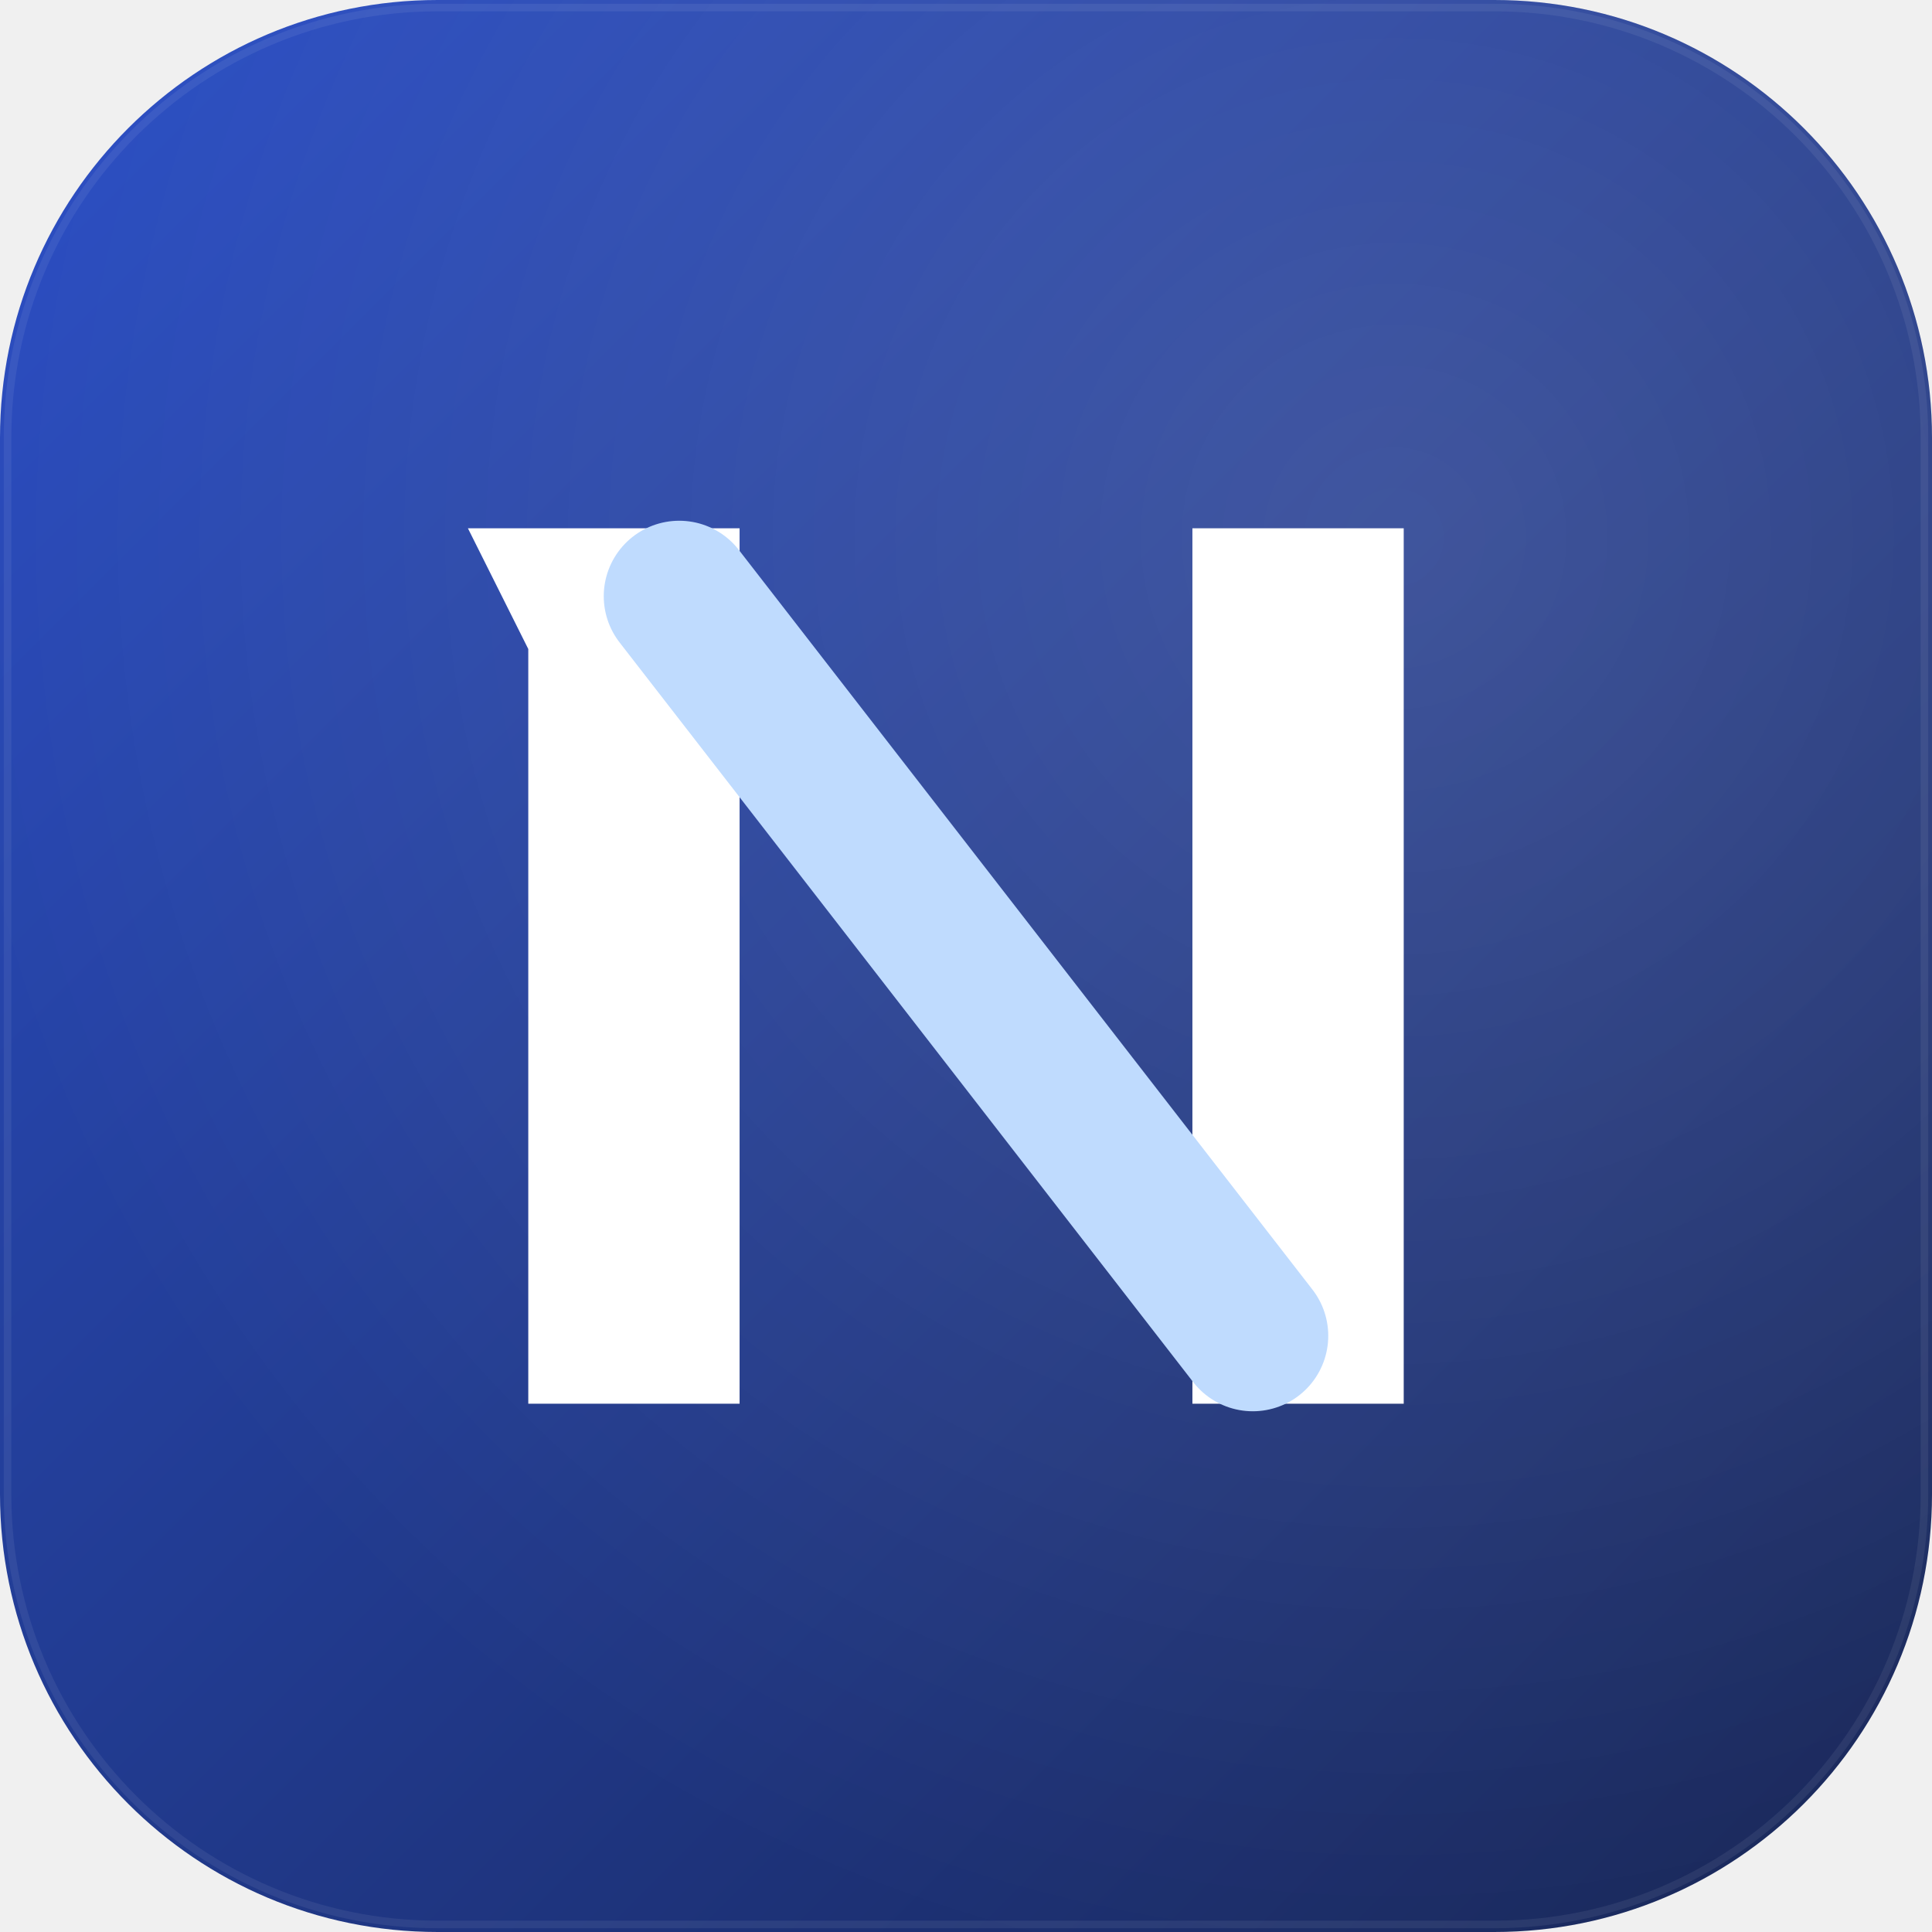
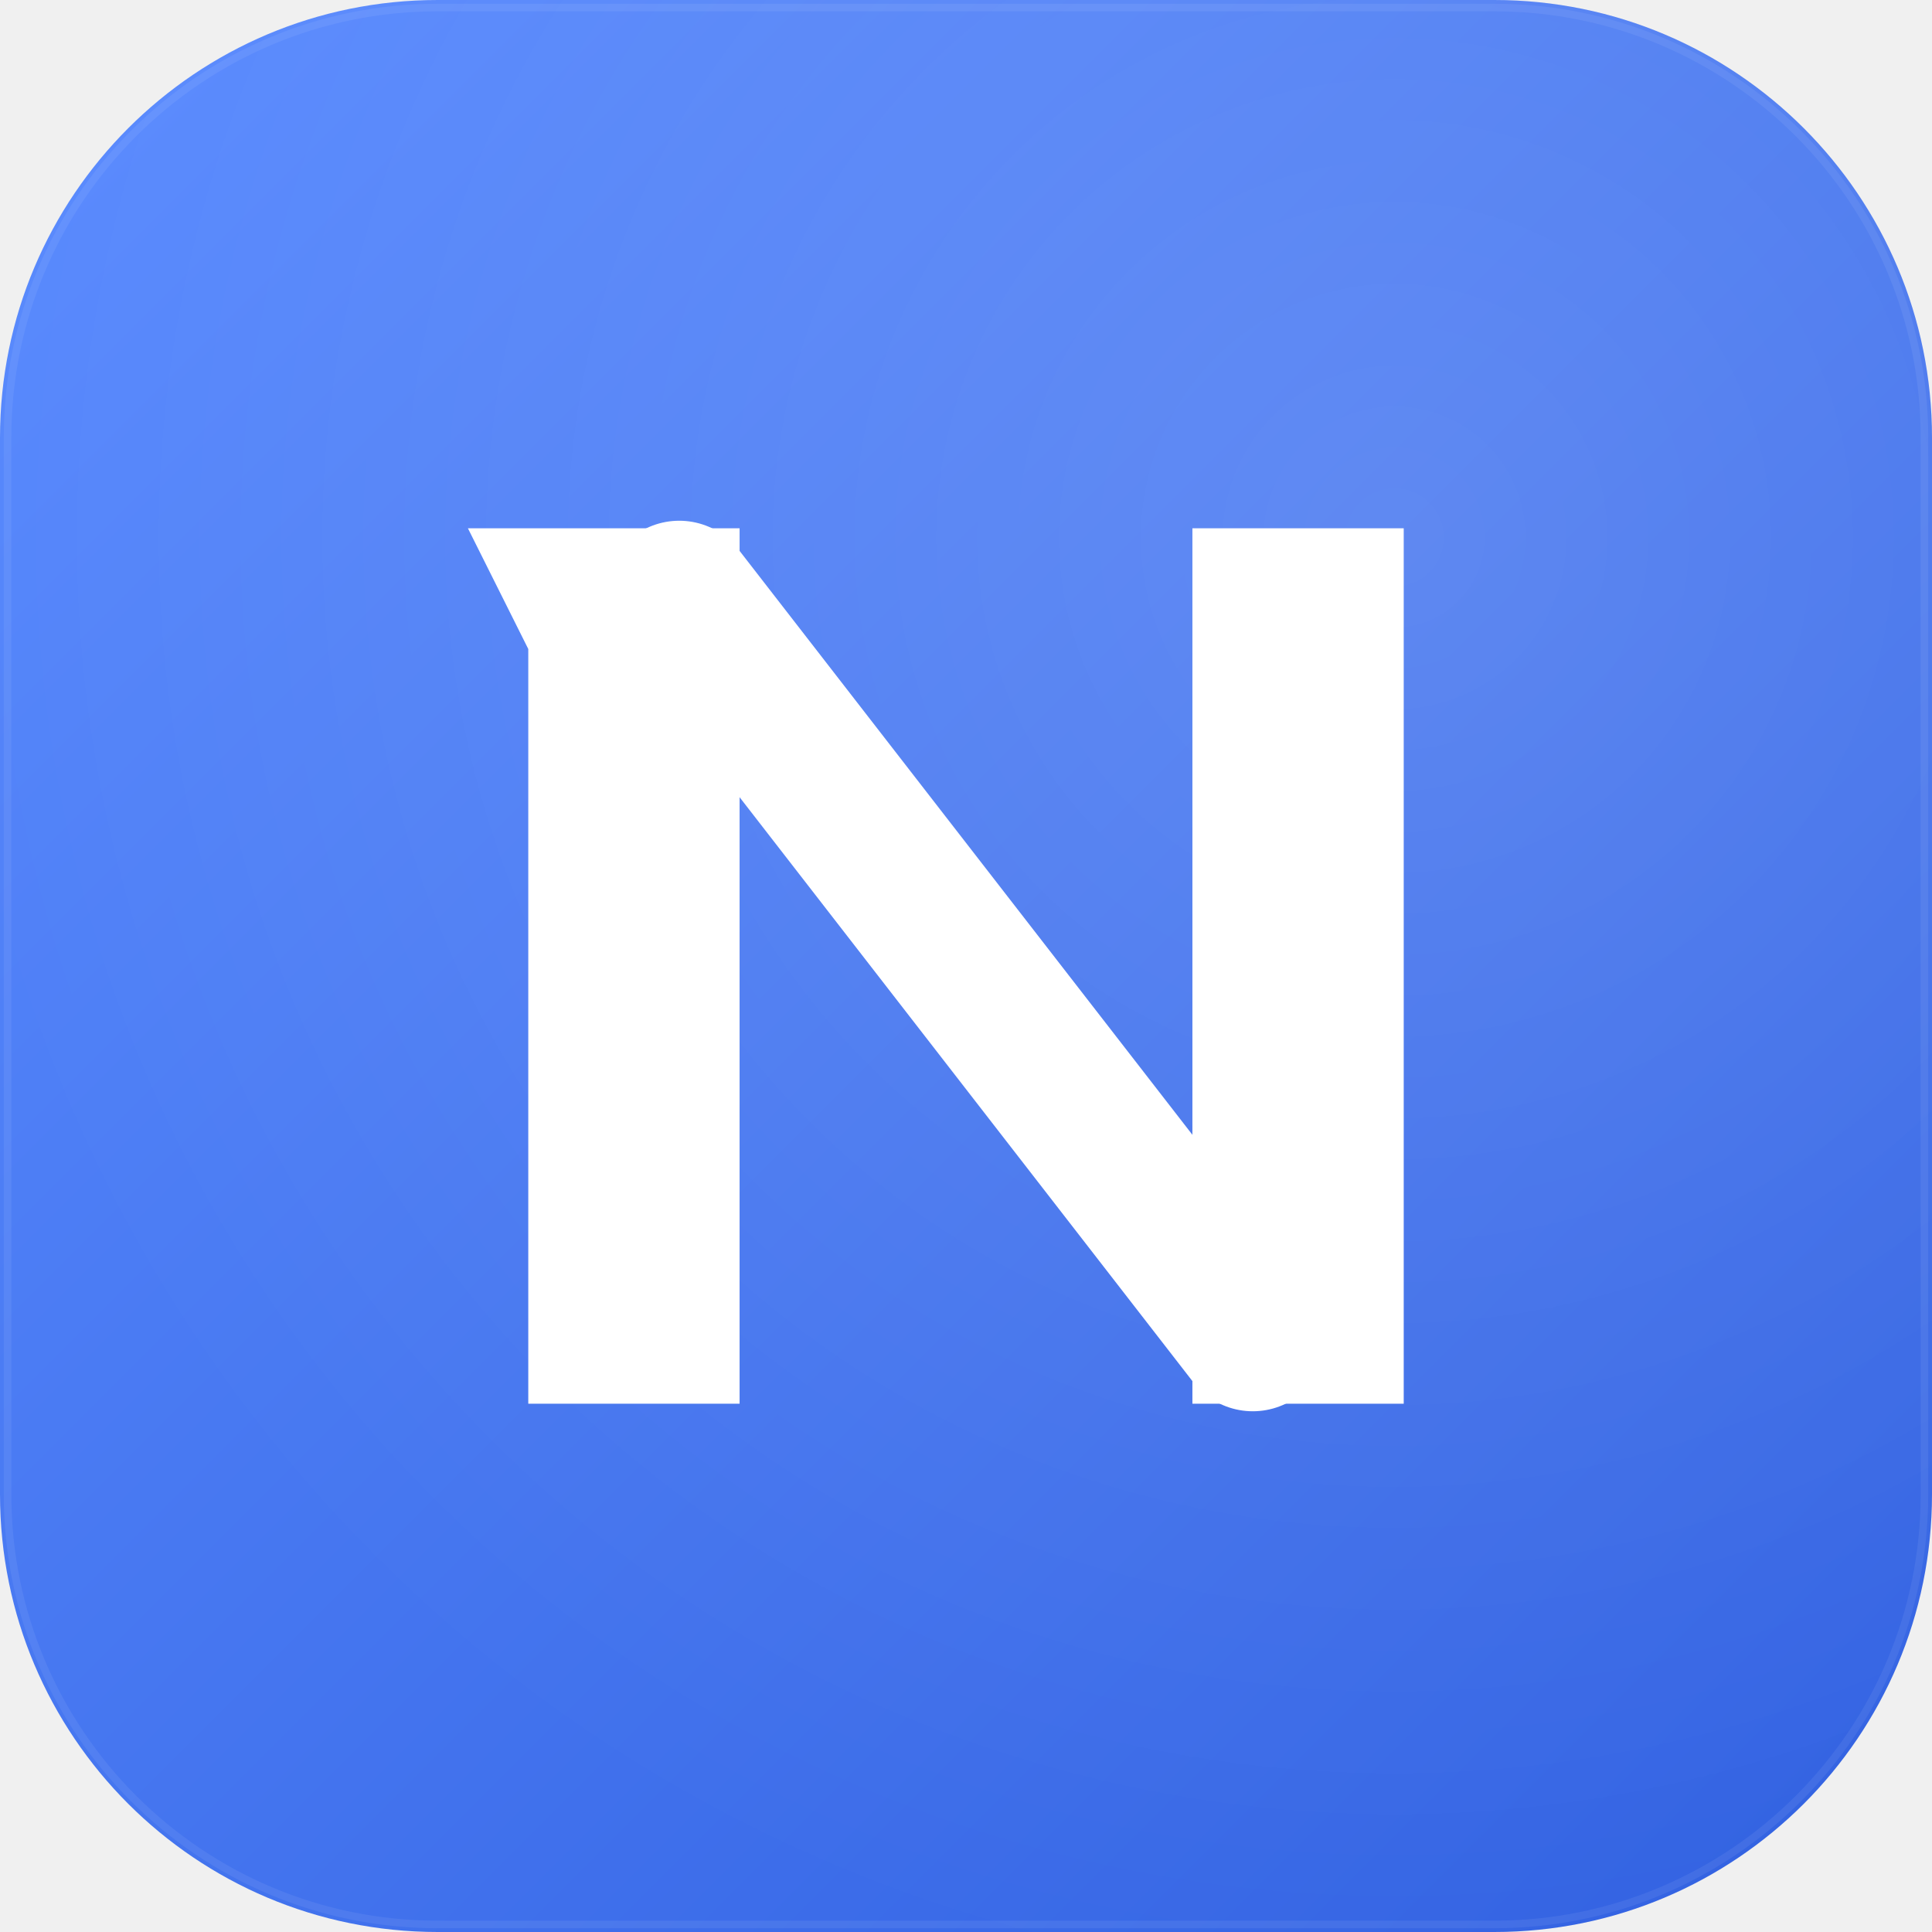
<svg xmlns="http://www.w3.org/2000/svg" viewBox="0 0 512 512" width="512" height="512" role="img" aria-label="NASDAQDex">
  <defs>
    <linearGradient id="bg" x1="0" y1="0" x2="1" y2="1">
-       <stop offset="0" stop-color="#2B4FC7" />
-       <stop offset="1" stop-color="#172554" />
+       <stop offset="0" stop-color="#5B8CFF" />
+       <stop offset="1" stop-color="#2F5FE0" />
    </linearGradient>
    <radialGradient id="halo" cx="0.72" cy="0.28" r="0.75">
      <stop offset="0" stop-color="#FFFFFF" stop-opacity="0.14" />
      <stop offset="1" stop-color="#FFFFFF" stop-opacity="0" />
    </radialGradient>
    <filter id="glow" filterUnits="userSpaceOnUse" x="0" y="0" width="512" height="512">
      <feGaussianBlur in="SourceGraphic" stdDeviation="9" result="b" />
      <feMerge>
        <feMergeNode in="b" />
        <feMergeNode in="b" />
        <feMergeNode in="SourceGraphic" />
      </feMerge>
    </filter>
  </defs>
  <rect width="512" height="512" rx="116" fill="url(#bg)" />
  <rect width="512" height="512" rx="116" fill="url(#halo)" />
  <rect x="2" y="2" width="508" height="508" rx="114" fill="none" stroke="#FFFFFF" stroke-opacity="0.07" stroke-width="2" />
  <polygon points="124,140 196,140 196,372 140,372 140,172" fill="#FFFFFF" />
  <rect x="316" y="140" width="56" height="232" fill="#FFFFFF" />
-   <line x1="180" y1="158" x2="332" y2="354" stroke="#BFDBFE" stroke-width="40" stroke-linecap="round" />
+   <line x1="180" y1="158" x2="332" y2="354" stroke="#FFFFFF" stroke-width="40" stroke-linecap="round" />
</svg>
